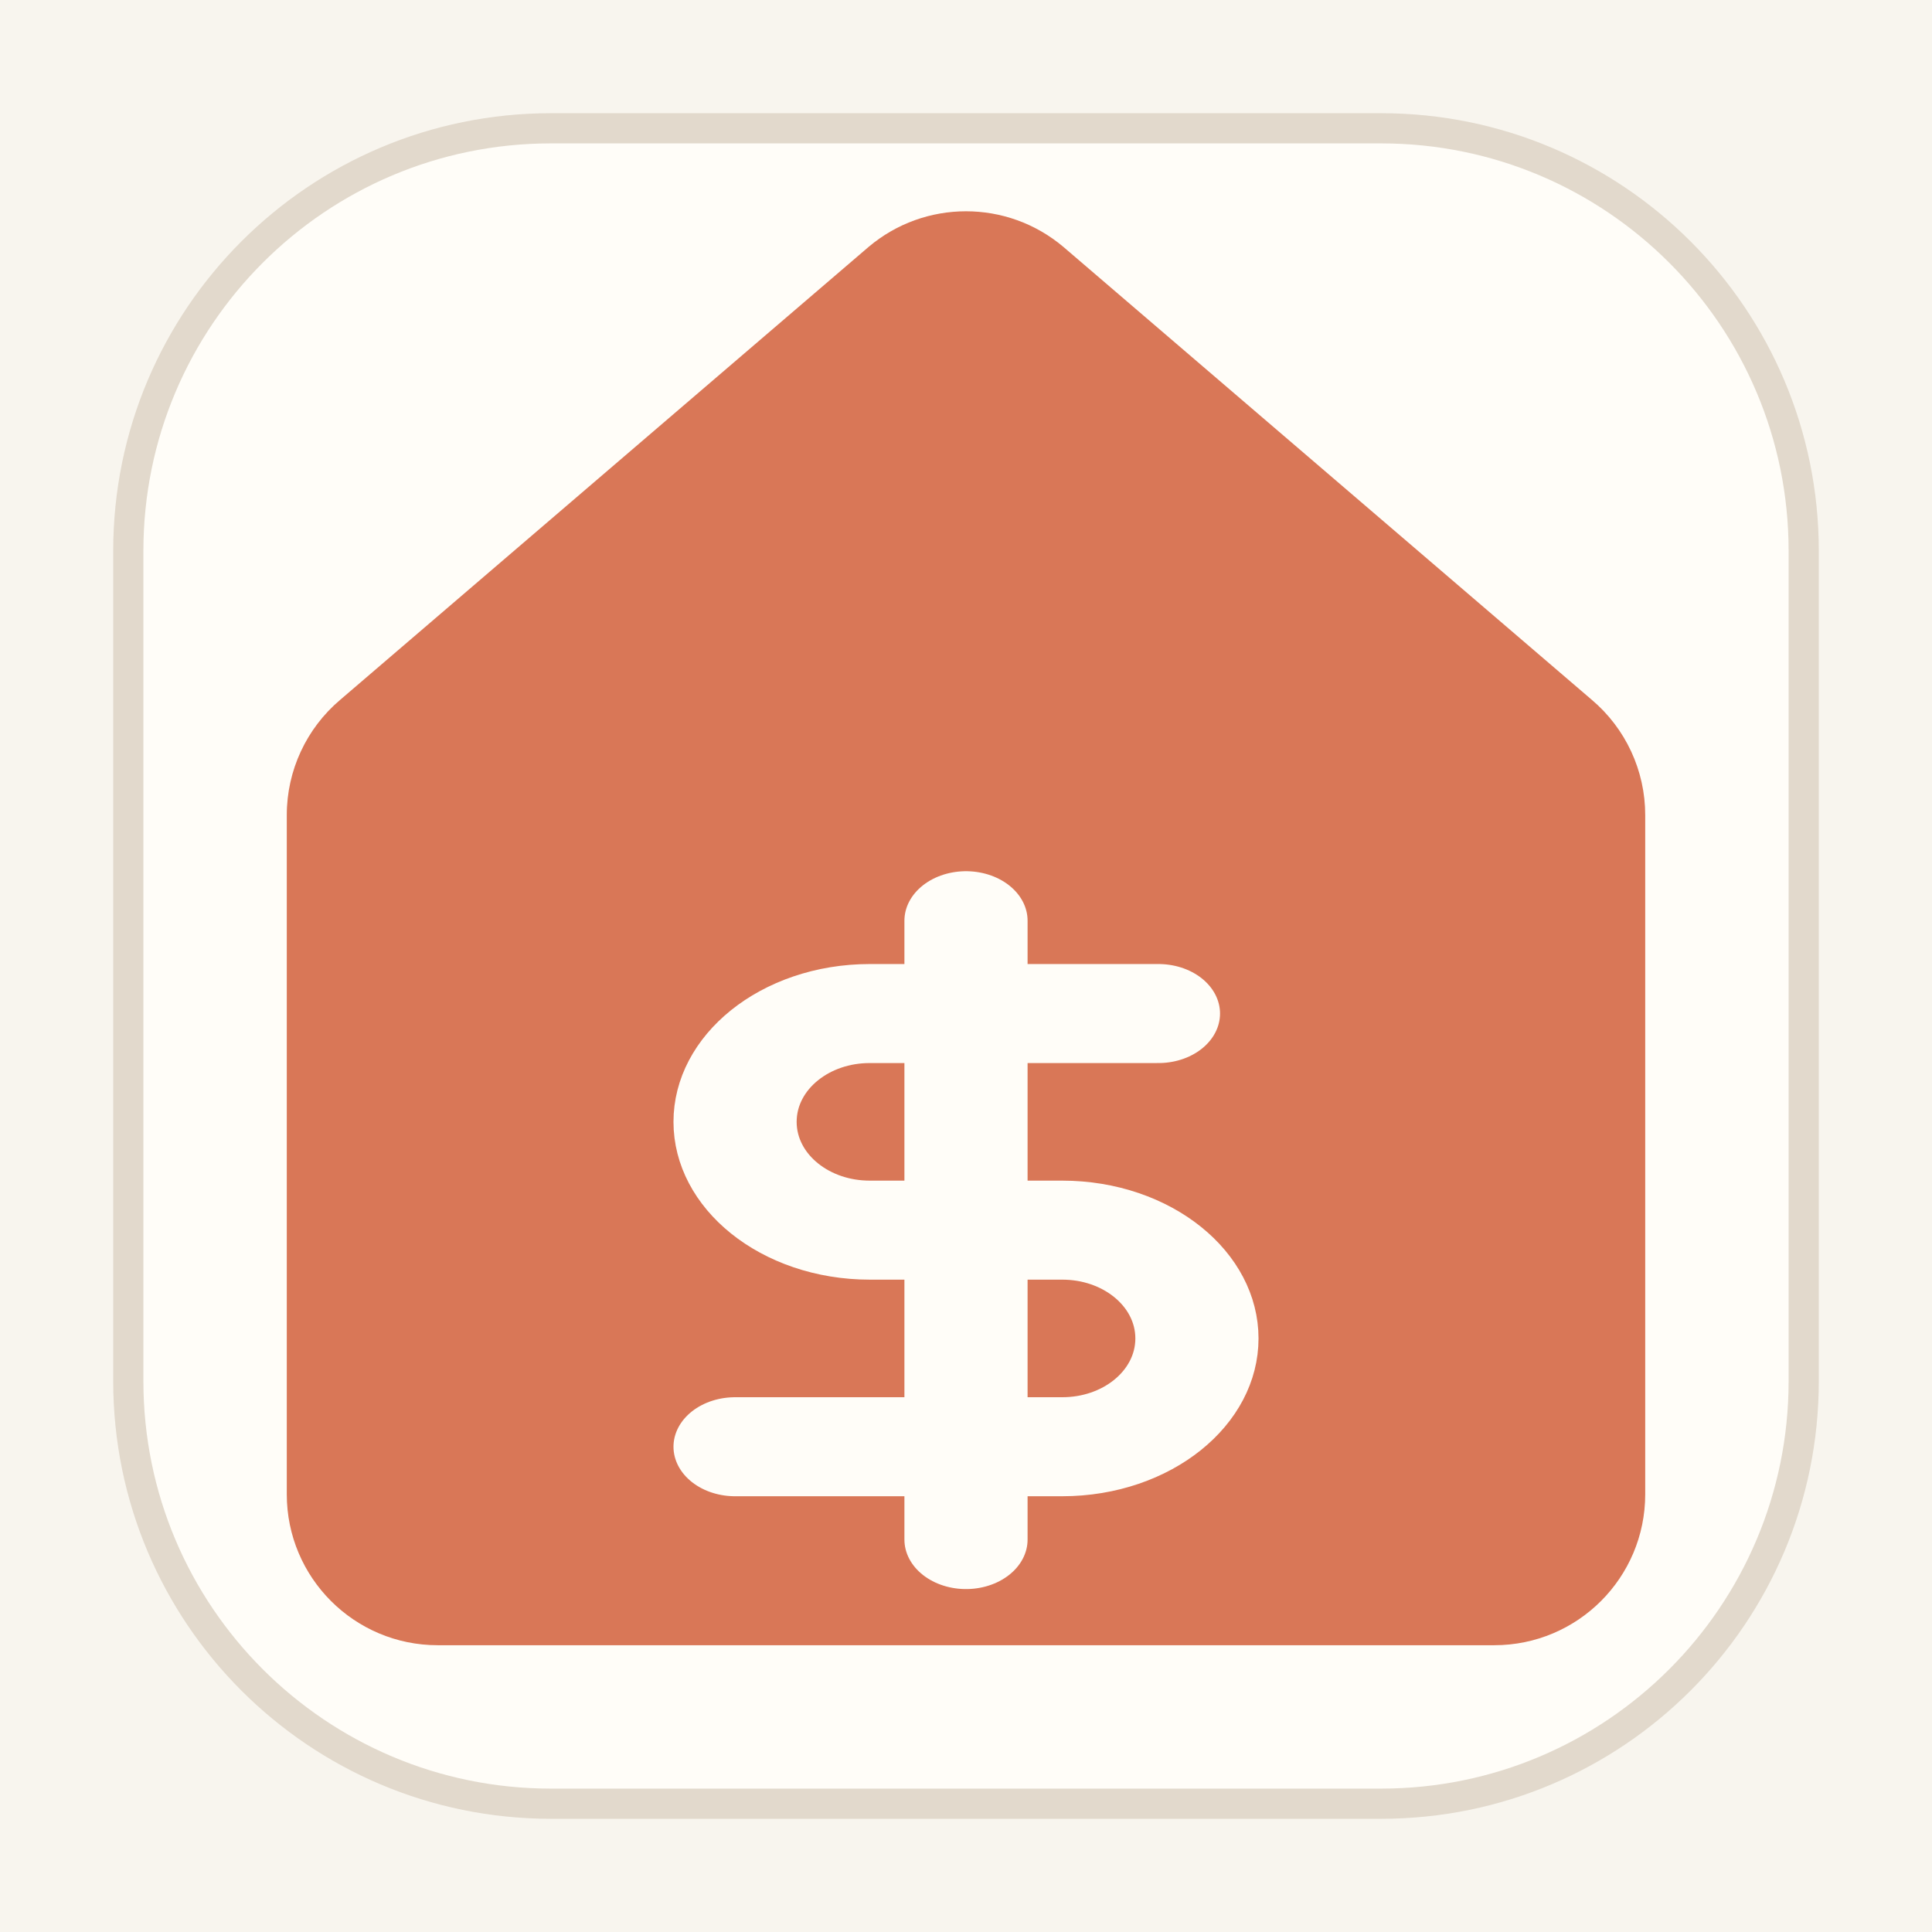
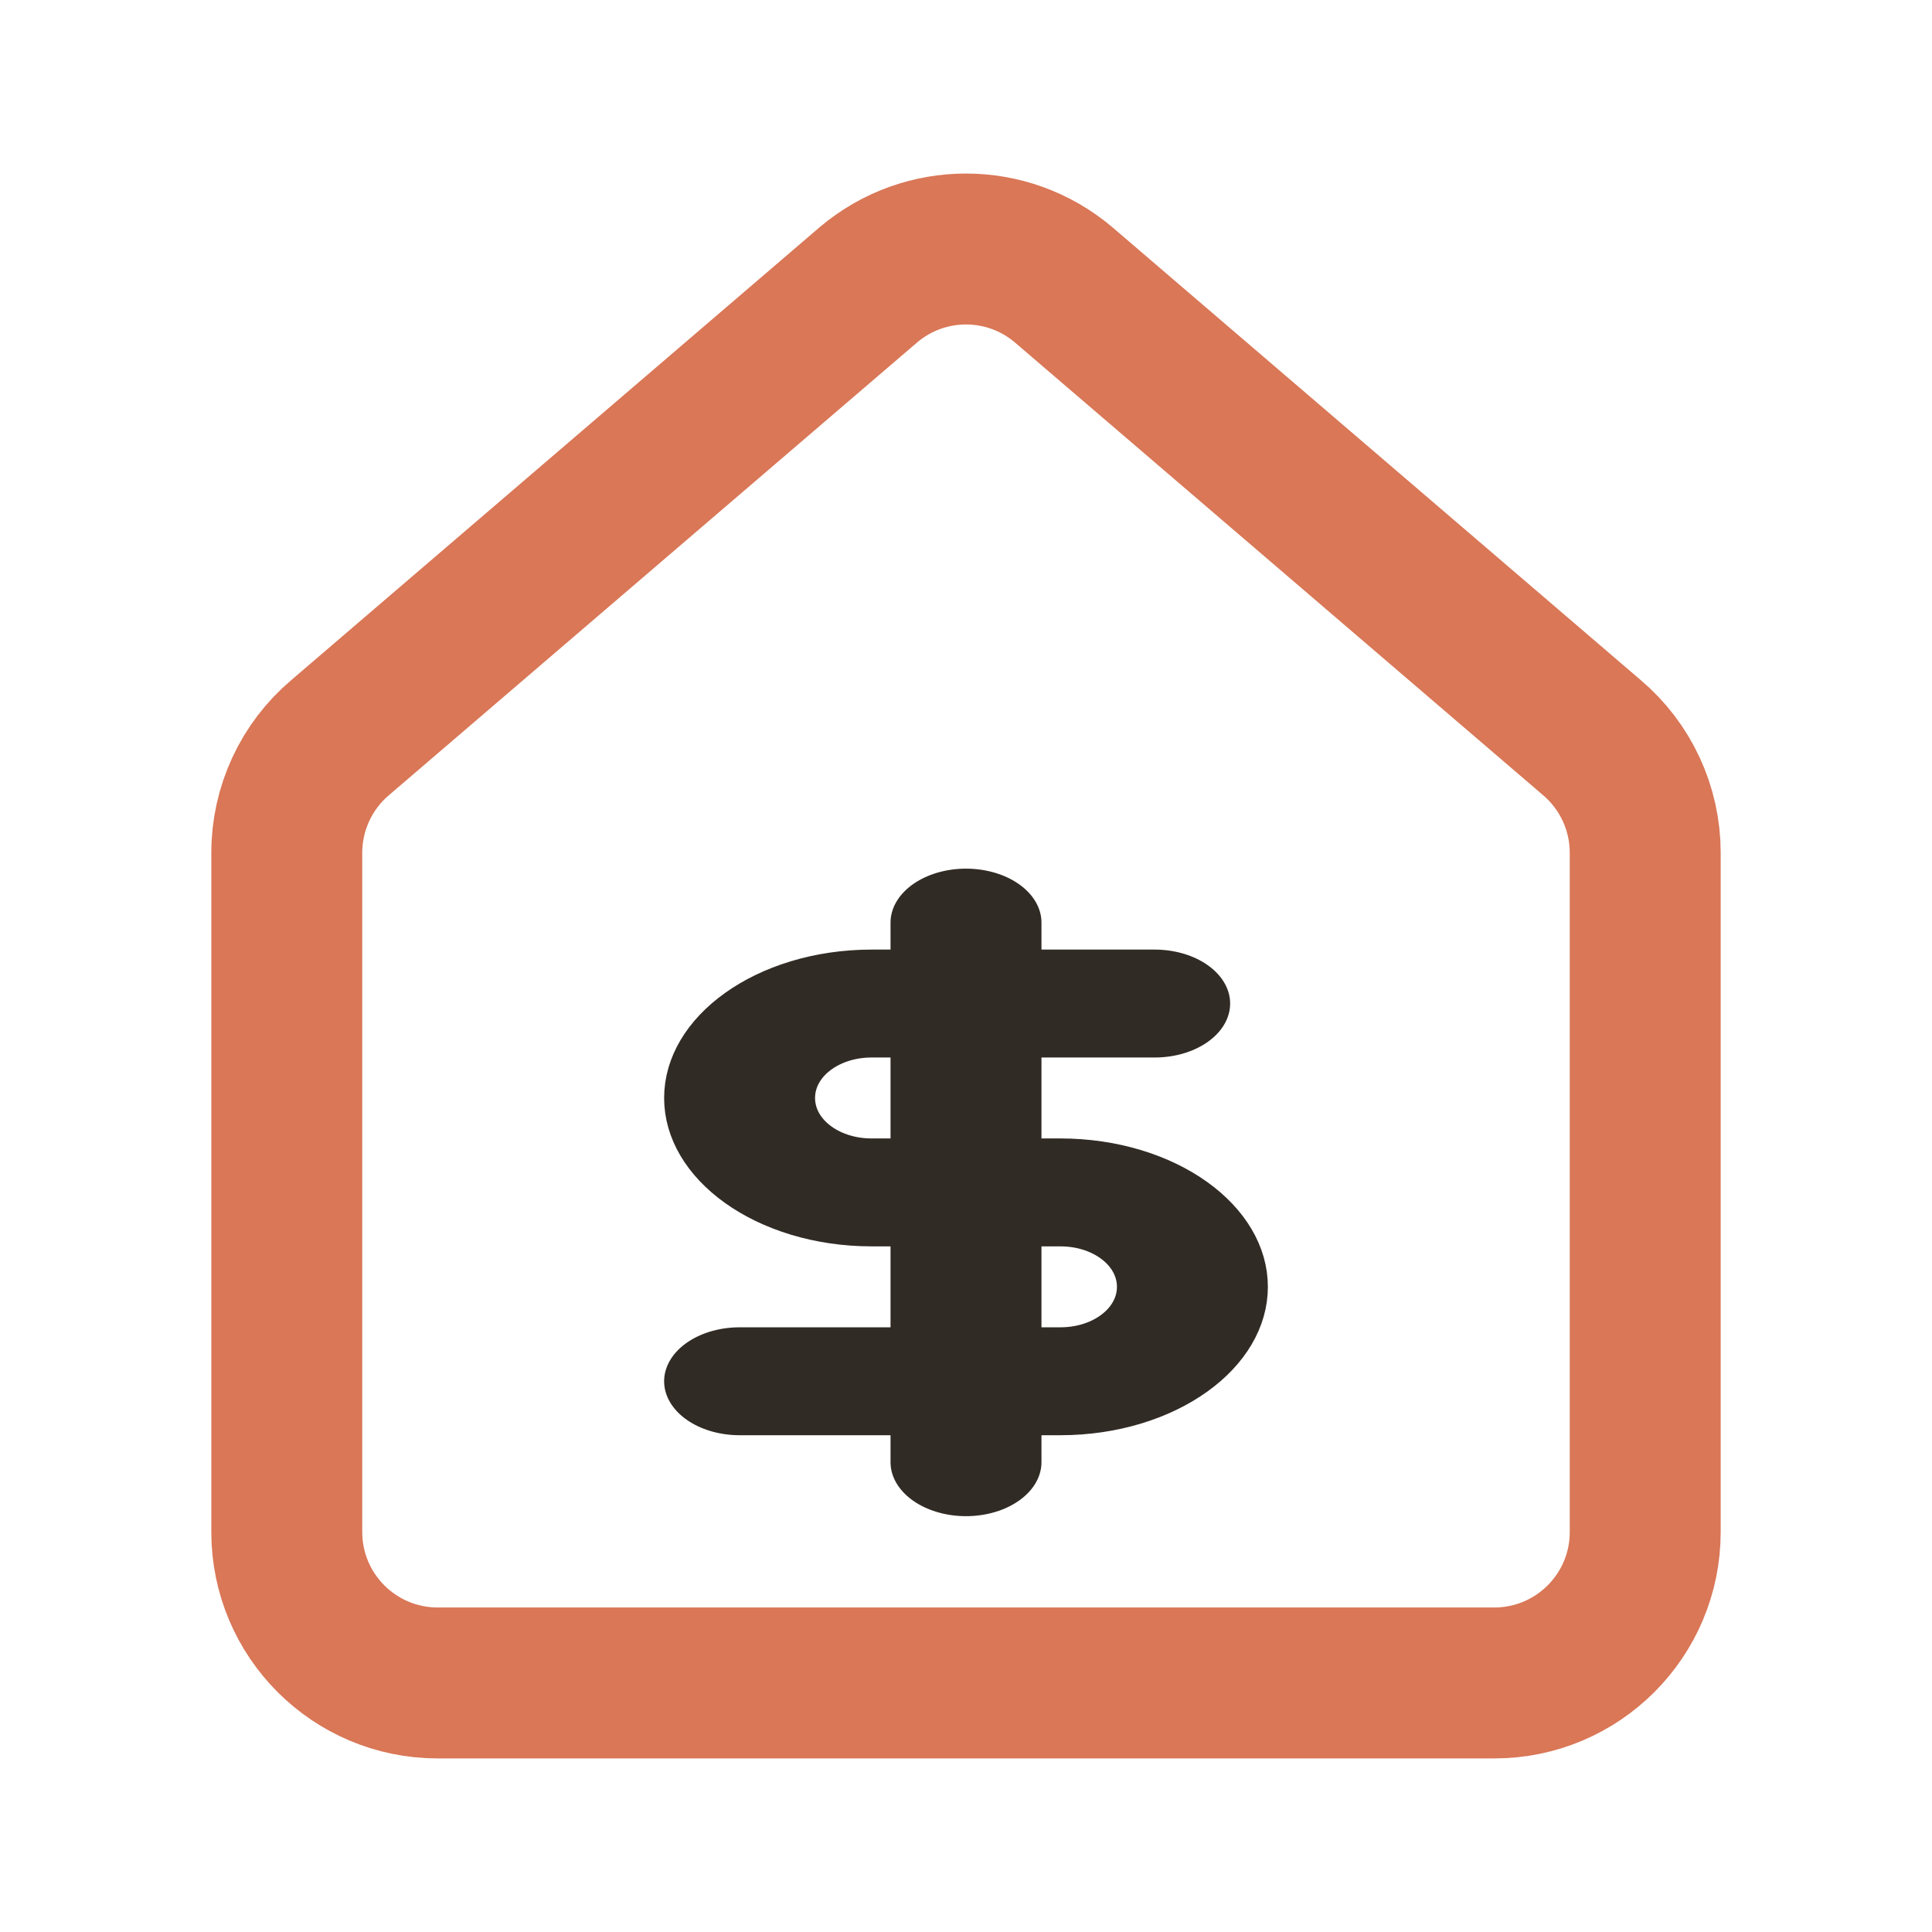
<svg xmlns="http://www.w3.org/2000/svg" viewBox="0 0 512 512">
-   <rect width="512" height="512" fill="#f8f5ee" />
-   <rect x="34" y="34" width="444" height="444" rx="112" fill="#fffdf8" stroke="#e2d9cc" stroke-width="8" />
-   <path d="M3 10a2 2 0 0 1 .709-1.528l7-6a2 2 0 0 1 2.582 0l7 6A2 2 0 0 1 21 10v9a2 2 0 0 1-2 2H5a2 2 0 0 1-2-2z" transform="translate(16 16) scale(20)" fill="#d97757" />
-   <g transform="translate(133.6 227.6) scale(10.2 8.2)" fill="none" stroke="#fffdf8" stroke-width="3.2" stroke-linecap="round" stroke-linejoin="round">
+   <path d="M3 10a2 2 0 0 1 .709-1.528l7-6a2 2 0 0 1 2.582 0l7 6A2 2 0 0 1 21 10v9a2 2 0 0 1-2 2H5a2 2 0 0 1-2-2z" transform="translate(16 26) scale(20)" fill="none" stroke="#d97757" stroke-width="2" stroke-linecap="round" stroke-linejoin="round" />
+   <g transform="translate(136 230.2) scale(10 7.15)" fill="none" stroke="#312b25" stroke-width="4" stroke-linecap="round" stroke-linejoin="round">
    <path d="M12 2v20" />
    <path d="M17 5H9.5a3.5 3.5 0 0 0 0 7h5a3.5 3.5 0 0 1 0 7H6" />
  </g>
</svg>
